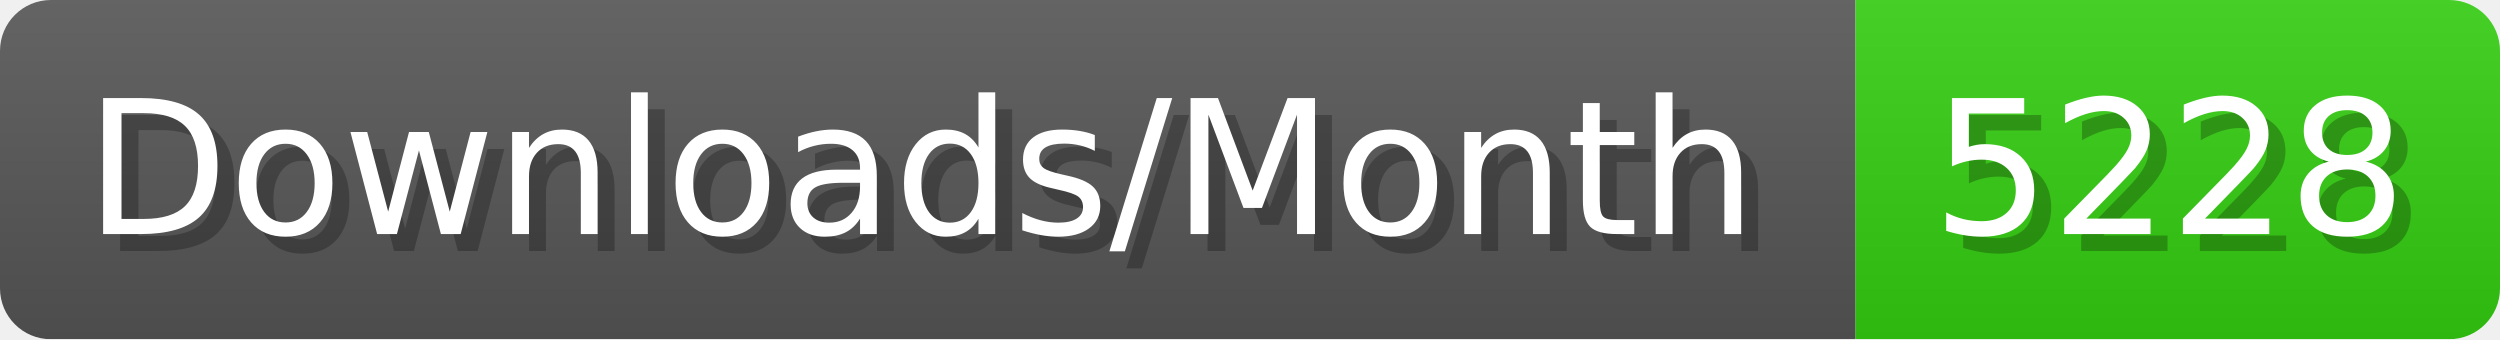
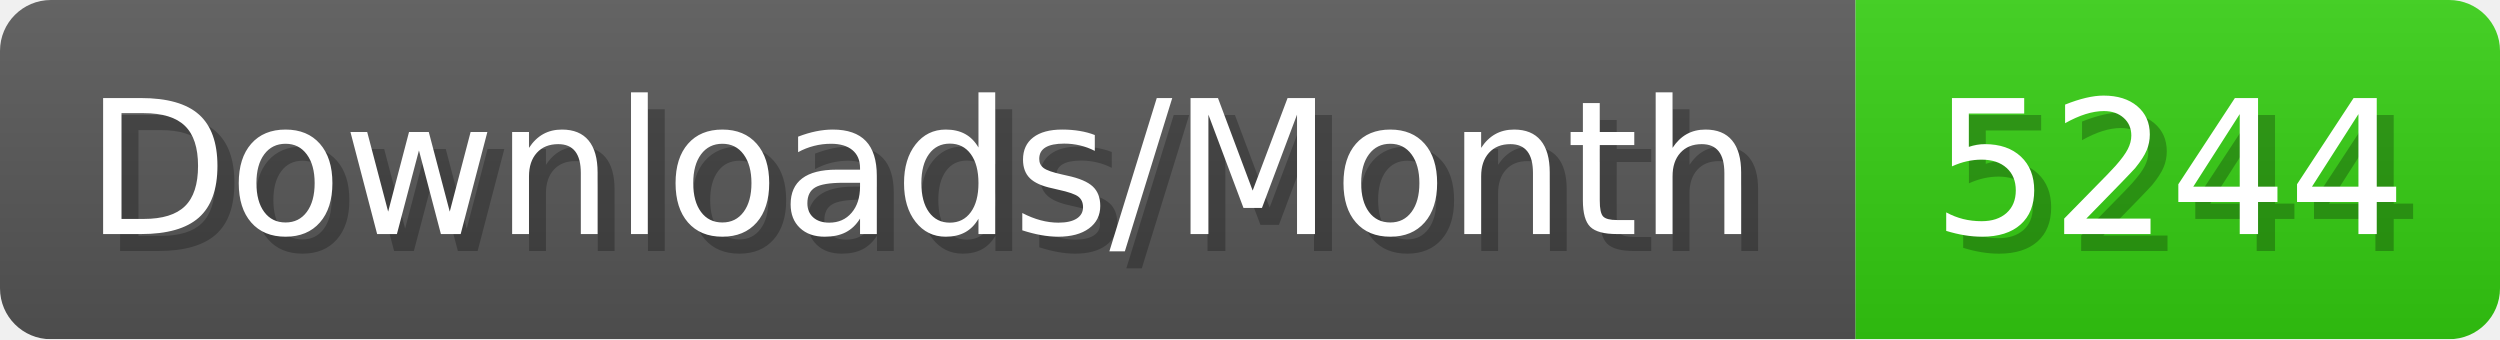
- <svg xmlns="http://www.w3.org/2000/svg" width="147.4" height="20" viewBox="0 0 1474 200" role="img" aria-label="Downloads/Month: 5228">
+ <svg xmlns="http://www.w3.org/2000/svg" width="147.4" height="20" viewBox="0 0 1474 200" role="img" aria-label="Downloads/Month: 5244">
  <linearGradient id="YlXUI" x2="0" y2="100%">
    <stop offset="0" stop-opacity=".1" stop-color="#EEE" />
    <stop offset="1" stop-opacity=".1" />
  </linearGradient>
  <mask id="JHhop">
    <rect width="1474" height="200" rx="30" fill="#FFF" />
  </mask>
  <g mask="url(#JHhop)">
    <rect width="1094" height="200" fill="#555" />
    <rect width="380" height="200" fill="#3C1" x="1094" />
    <rect width="1474" height="200" fill="url(#YlXUI)" />
  </g>
  <g aria-hidden="true" fill="#fff" text-anchor="start" font-family="Verdana,DejaVu Sans,sans-serif" font-size="110">
    <text x="60" y="148" textLength="994" fill="#000" opacity="0.25">Downloads/Month</text>
    <text x="50" y="138" textLength="994">Downloads/Month</text>
-     <text x="1149" y="148" textLength="280" fill="#000" opacity="0.25">5228</text>
-     <text x="1139" y="138" textLength="280">5228</text>
+     <text x="1149" y="148" textLength="280" fill="#000" opacity="0.25">5244</text>
+     <text x="1139" y="138" textLength="280">5244</text>
  </g>
</svg>
